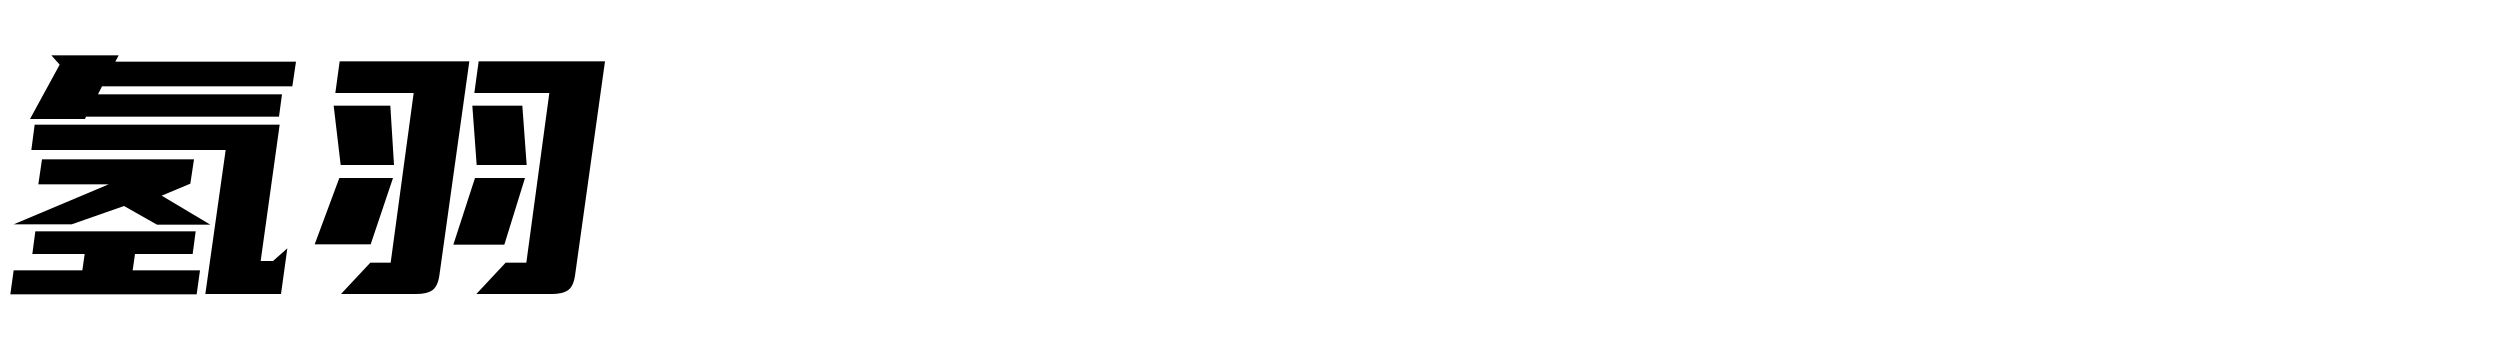
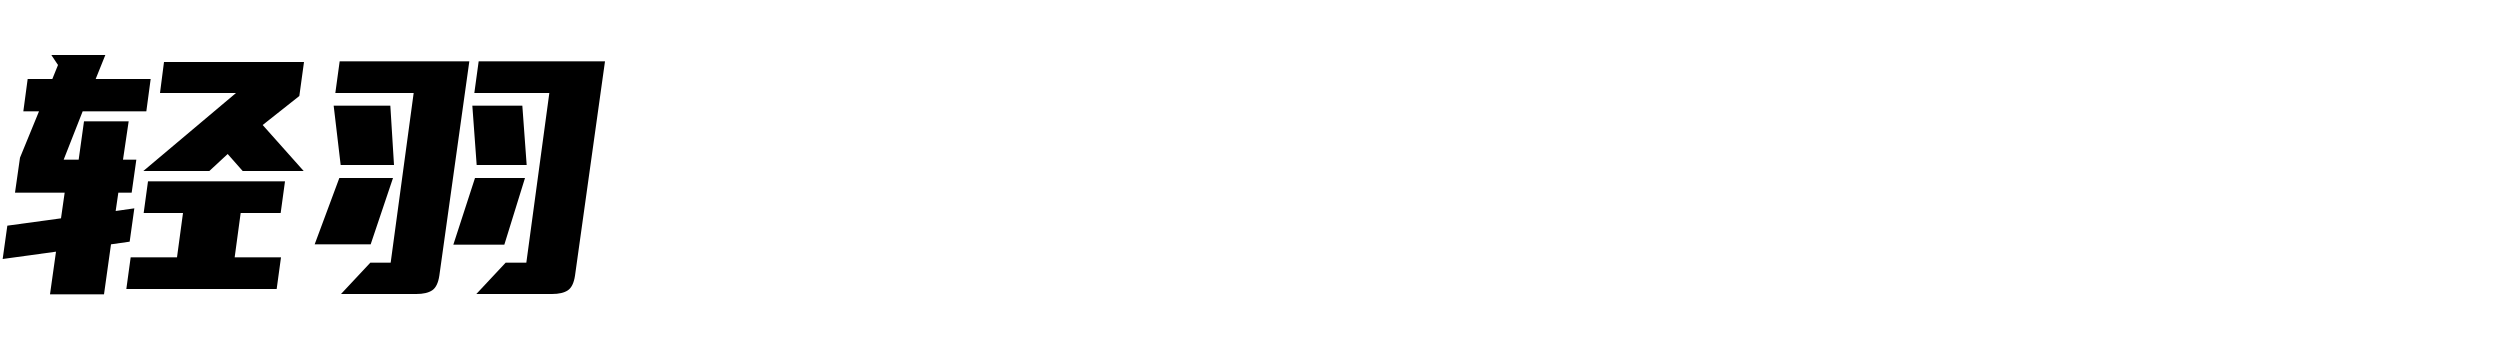
<svg xmlns="http://www.w3.org/2000/svg" fill="none" version="1.1" width="180" height="25" viewBox="0 0 180 25">
  <g>
-     <path d="M20.136,8.976L18.768,18.792L19.656,18.792L20.688,17.88L20.232,21.168L14.784,21.168L16.248,10.8L2.256,10.8L2.496,8.976L20.136,8.976ZM8.544,3.984L8.304,4.44L21.312,4.44L21.048,6.216L7.344,6.216L7.056,6.792L20.304,6.792L20.088,8.4L6.192,8.4L6.12,8.568L2.16,8.568L4.296,4.656L3.696,3.984L8.544,3.984ZM5.928,19.464L6.096,18.288L2.328,18.288L2.544,16.656L14.088,16.656L13.872,18.288L9.72,18.288L9.552,19.464L14.4,19.464L14.16,21.192L0.744,21.192L0.984,19.464L5.928,19.464ZM13.968,11.472L13.704,13.224L11.64,14.088L15.144,16.176L11.304,16.176L8.928,14.832L5.16,16.152L0.984,16.152L7.824,13.272L2.76,13.272L3.024,11.472L13.968,11.472ZM26.664,18.912L28.128,18.912L29.784,6.696L24.144,6.696L24.456,4.416L33.792,4.416L31.632,19.848Q31.512,20.64,31.116,20.904Q30.72,21.168,29.976,21.168L24.552,21.168L26.664,18.912ZM36.408,18.912L37.896,18.912L39.552,6.696L34.152,6.696L34.464,4.416L43.56,4.416L41.4,19.848Q41.28,20.64,40.884,20.904Q40.488,21.168,39.744,21.168L34.296,21.168L36.408,18.912ZM28.296,12.816L26.688,17.592L22.656,17.592L24.432,12.816L28.296,12.816ZM37.8,12.816L36.312,17.616L32.64,17.616L34.2,12.816L37.8,12.816ZM28.104,7.608L28.368,11.88L24.528,11.88L24.024,7.608L28.104,7.608ZM37.608,7.608L37.92,11.88L34.32,11.88L34.008,7.608L37.608,7.608Z" fill="#000000" fill-opacity="1" />
+     <path d="M1.44,11.352L2.808,8.016L1.68,8.016L1.992,5.688L3.768,5.688L4.176,4.68L3.696,3.96L7.584,3.96L6.888,5.688L10.848,5.688L10.536,8.016L5.952,8.016L4.584,11.496L5.664,11.496L6.048,8.736L9.264,8.736L8.856,11.496L9.816,11.496L9.48,13.872L8.52,13.872L8.328,15.192L9.672,15L9.336,17.4L7.992,17.592L7.488,21.192L3.6,21.192L4.032,18.12L0.192,18.648L0.528,16.248L4.392,15.72L4.656,13.872L1.08,13.872L1.44,11.352ZM12.744,18.528L13.176,15.336L10.344,15.336L10.656,13.056L20.52,13.056L20.208,15.336L17.328,15.336L16.896,18.528L20.232,18.528L19.92,20.808L9.096,20.808L9.408,18.528L12.744,18.528ZM21.888,4.464L21.552,6.912L18.912,9L21.864,12.312L17.472,12.312L16.392,11.088L15.072,12.312L10.32,12.312L16.992,6.696L11.52,6.696L11.808,4.464L21.888,4.464ZM26.664,18.912L28.128,18.912L29.784,6.696L24.144,6.696L24.456,4.416L33.792,4.416L31.632,19.848Q31.512,20.64,31.116,20.904Q30.72,21.168,29.976,21.168L24.552,21.168L26.664,18.912ZM36.408,18.912L37.896,18.912L39.552,6.696L34.152,6.696L34.464,4.416L43.56,4.416L41.4,19.848Q41.28,20.64,40.884,20.904Q40.488,21.168,39.744,21.168L34.296,21.168L36.408,18.912ZM28.296,12.816L26.688,17.592L22.656,17.592L24.432,12.816L28.296,12.816ZM37.8,12.816L36.312,17.616L32.64,17.616L34.2,12.816L37.8,12.816ZM28.104,7.608L28.368,11.88L24.528,11.88L24.024,7.608L28.104,7.608ZM37.608,7.608L37.92,11.88L34.32,11.88L34.008,7.608L37.608,7.608Z" fill="#000000" fill-opacity="1" />
  </g>
</svg>
